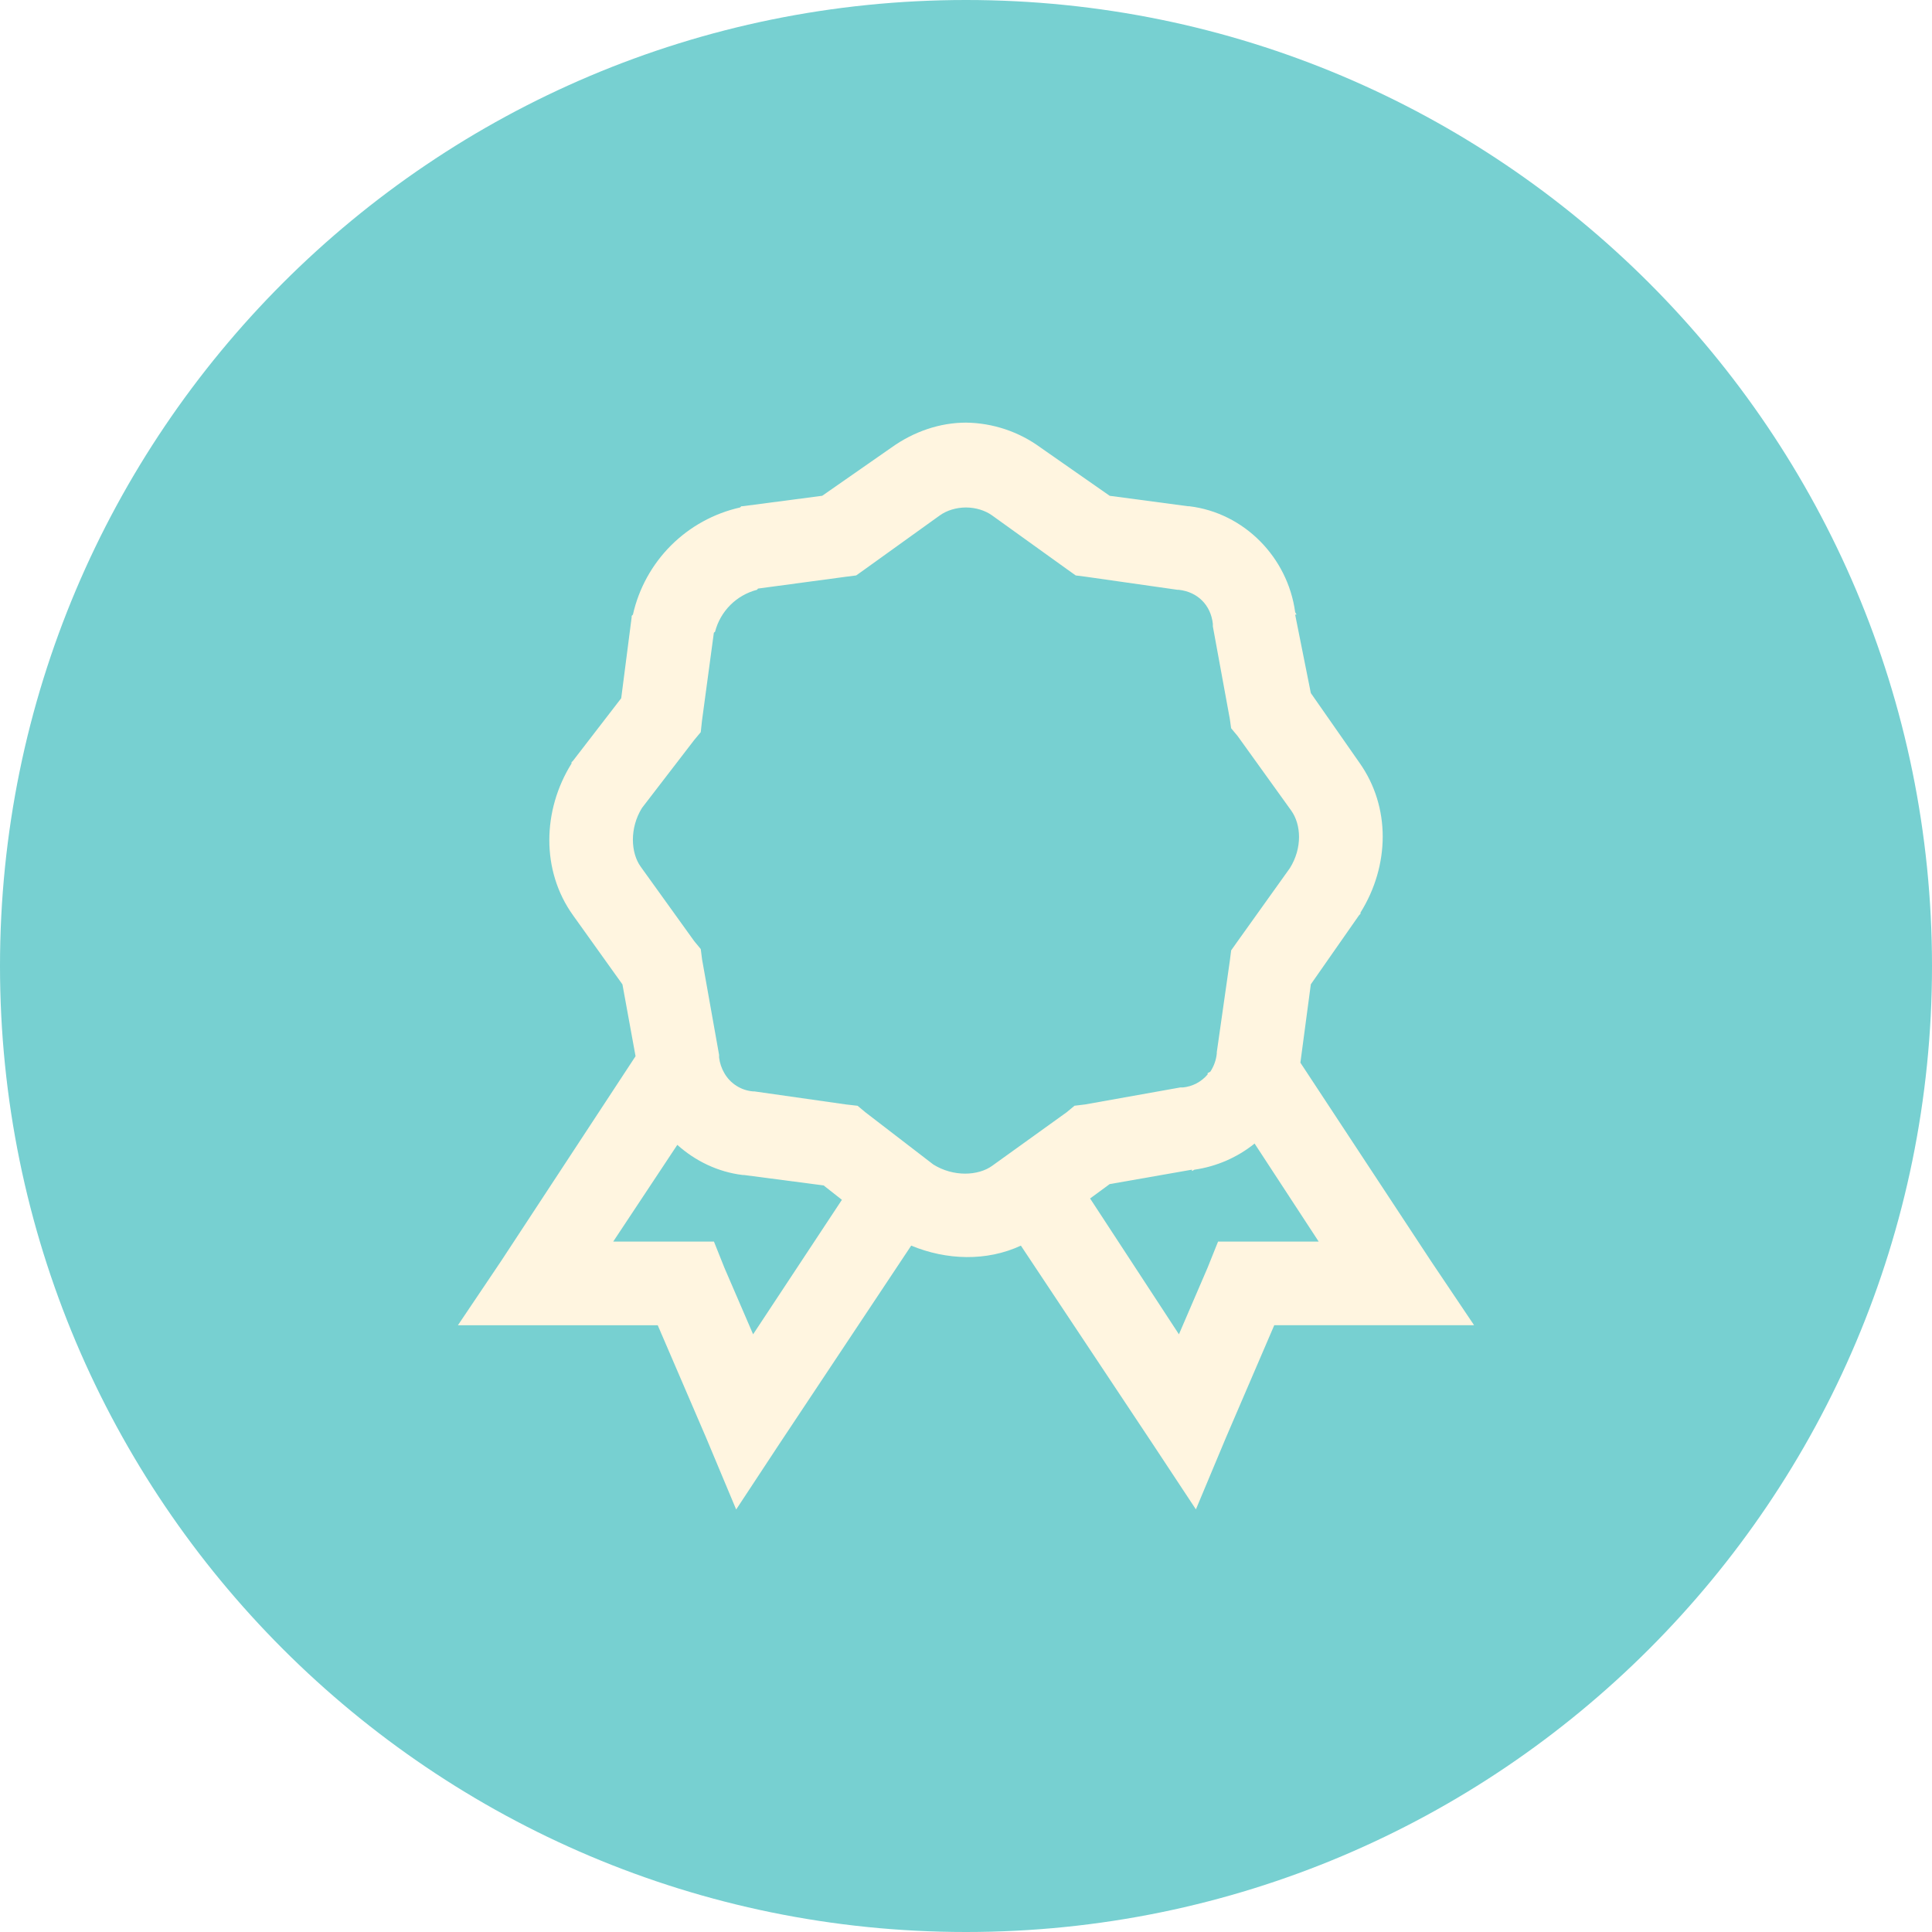
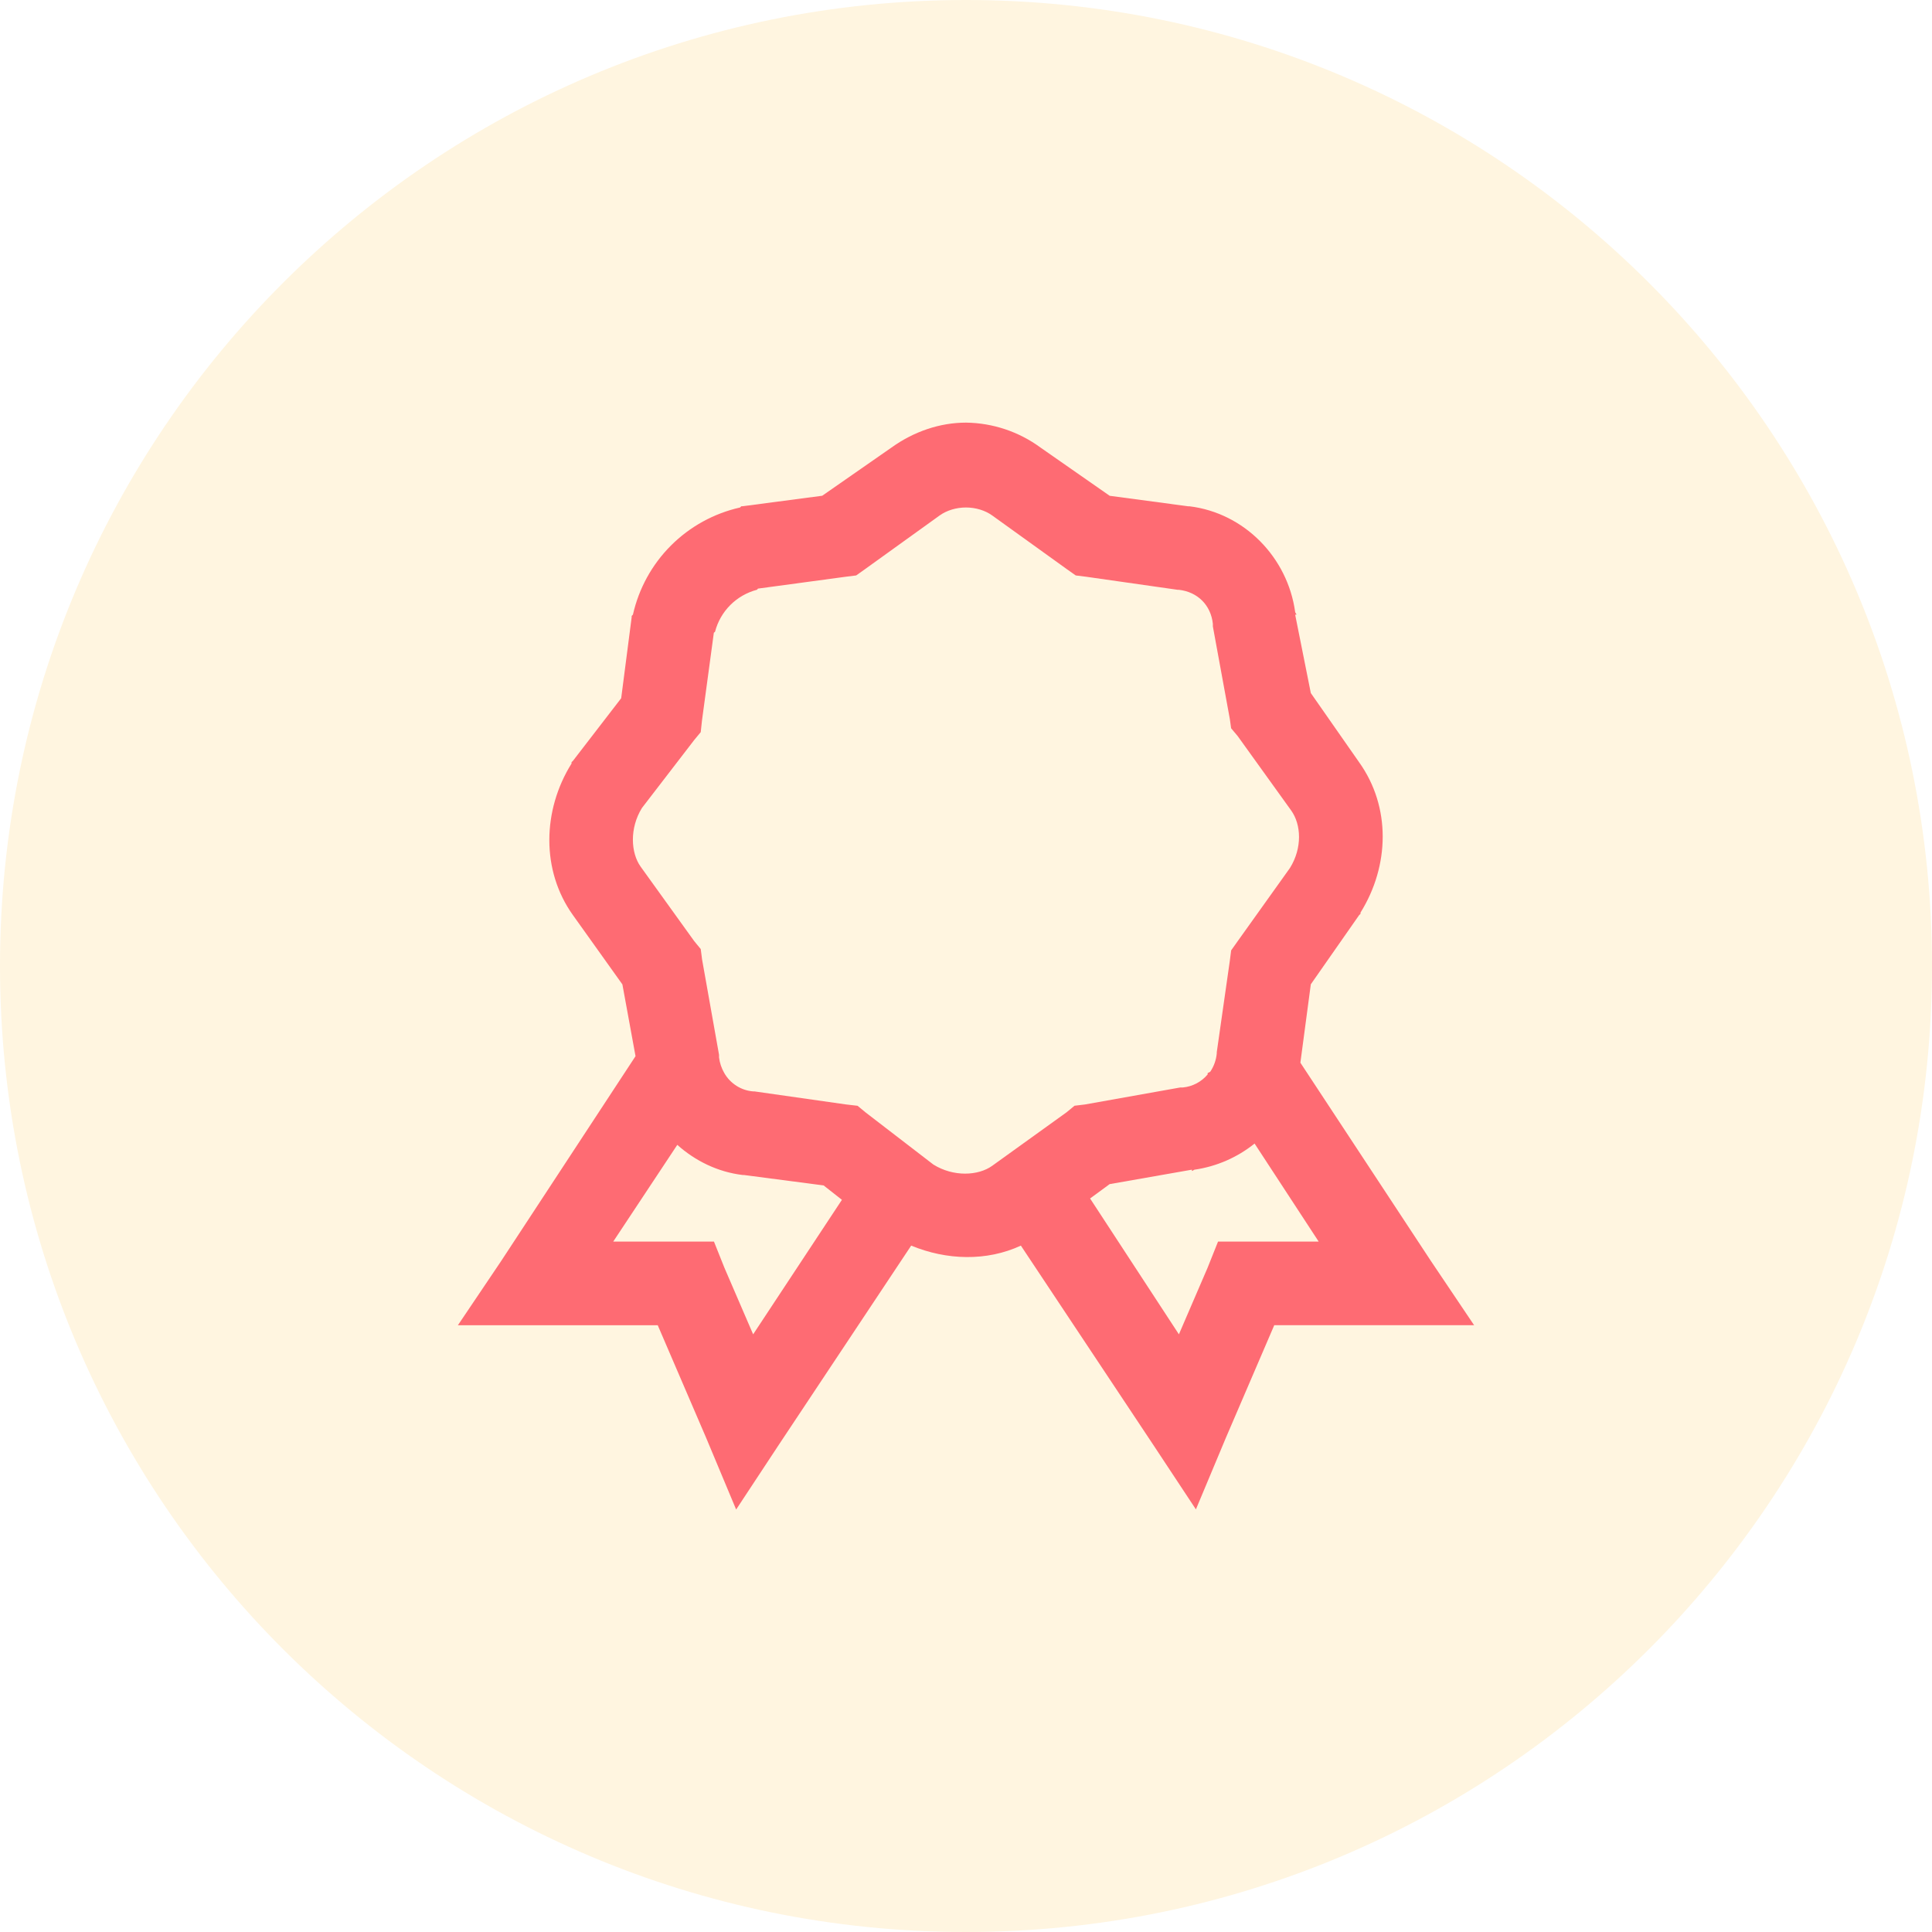
- <svg xmlns="http://www.w3.org/2000/svg" width="52" height="52" viewBox="0 0 52 52" fill="none">
-   <circle cx="26" cy="26" r="26" fill="#77D0D1" />
-   <path d="M26 11.375C25.298 11.375 24.596 11.615 23.997 12.043L22.13 13.344L19.988 13.625H19.954L19.918 13.659C19.214 13.817 18.569 14.173 18.058 14.683C17.548 15.194 17.193 15.839 17.035 16.543L17.001 16.577V16.613L16.72 18.793L15.419 20.481L15.383 20.515V20.55C14.598 21.808 14.562 23.43 15.419 24.629L16.753 26.495L17.106 28.428L13.483 33.948L12.325 35.669H17.703L19.004 38.693L19.814 40.628L20.972 38.87L24.525 33.526C25.477 33.92 26.557 33.954 27.477 33.526L31.029 38.87L32.188 40.625L32.998 38.69L34.297 35.668H39.675L38.517 33.945L35 28.602L35.281 26.493L36.582 24.63L36.618 24.596V24.562C37.403 23.302 37.439 21.718 36.582 20.518L35.281 18.654L34.859 16.543H34.893C34.893 16.515 34.863 16.498 34.859 16.472C34.657 15.002 33.49 13.806 32.013 13.626H31.977L29.868 13.345L28.004 12.044C27.422 11.618 26.721 11.384 26 11.375ZM26 13.659C26.259 13.659 26.515 13.738 26.703 13.873L28.706 15.312L28.953 15.488L29.234 15.524L31.696 15.875H31.73C32.234 15.931 32.589 16.286 32.644 16.79V16.859L33.102 19.357L33.136 19.601L33.312 19.812L34.752 21.815C35.023 22.192 35.056 22.821 34.719 23.363L33.312 25.332L33.137 25.579L33.101 25.86L32.75 28.32V28.354C32.733 28.53 32.672 28.699 32.575 28.846L32.504 28.882V28.918C32.336 29.118 32.096 29.244 31.837 29.269H31.767L29.202 29.727L28.921 29.761L28.707 29.938L26.704 31.378C26.33 31.648 25.665 31.681 25.122 31.344L23.293 29.938L23.082 29.762L22.767 29.726L20.304 29.375H20.268C20.109 29.362 19.955 29.31 19.821 29.224C19.686 29.139 19.574 29.021 19.495 28.882C19.42 28.753 19.372 28.609 19.354 28.46V28.391L18.897 25.826L18.861 25.544L18.685 25.331L17.245 23.328C16.975 22.953 16.942 22.289 17.279 21.746L18.685 19.917L18.861 19.706L18.895 19.391L19.213 17.034C19.215 17.018 19.242 17.017 19.247 17C19.317 16.729 19.459 16.483 19.656 16.285C19.854 16.087 20.101 15.946 20.372 15.875C20.389 15.87 20.39 15.844 20.405 15.841L22.762 15.524L23.044 15.488L23.291 15.312L25.294 13.873C25.481 13.738 25.739 13.659 25.997 13.659H26ZM33.769 30.781L35.493 33.418H32.784L32.502 34.121L31.731 35.913L29.34 32.257L29.867 31.87L32.081 31.482V31.516C32.109 31.516 32.126 31.485 32.151 31.482C32.743 31.396 33.301 31.154 33.767 30.779L33.769 30.781ZM18.231 30.815C18.711 31.245 19.319 31.544 19.988 31.625H20.022L22.168 31.906L22.66 32.293L20.27 35.913L19.497 34.121L19.216 33.417H16.505L18.229 30.815H18.231Z" fill="#FFF5E0" />
+ <svg xmlns="http://www.w3.org/2000/svg" width="40" height="40" viewBox="0 0 40 40" fill="none">
+   <circle cx="20" cy="20" r="20" fill="#FFF5E0" />
+   <path d="M20 8.75C19.46 8.75 18.92 8.934 18.46 9.264L17.023 10.264L15.375 10.481H15.349L15.322 10.507C14.78 10.629 14.284 10.902 13.891 11.295C13.498 11.688 13.226 12.184 13.104 12.726L13.078 12.752V12.779L12.861 14.456L11.861 15.754L11.833 15.78V15.808C11.229 16.776 11.202 18.023 11.861 18.945L12.886 20.381L13.158 21.867L10.372 26.114L9.48 27.438H13.618L14.618 29.764L15.241 31.253L16.133 29.9L18.865 25.789C19.598 26.092 20.428 26.118 21.136 25.789L23.868 29.9L24.76 31.25L25.383 29.762L26.382 27.437H30.52L29.628 26.111L26.923 22.002L27.139 20.379L28.14 18.946L28.168 18.92V18.894C28.771 17.925 28.799 16.706 28.14 15.783L27.139 14.349L26.815 12.726H26.841C26.841 12.704 26.817 12.691 26.815 12.671C26.659 11.54 25.762 10.62 24.625 10.482H24.598L22.975 10.265L21.541 9.265C21.094 8.937 20.555 8.757 20 8.75ZM20 10.507C20.199 10.507 20.396 10.567 20.541 10.671L22.081 11.779L22.272 11.914L22.488 11.941L24.381 12.211H24.407C24.795 12.255 25.069 12.527 25.111 12.915V12.969L25.463 14.89L25.489 15.078L25.625 15.24L26.733 16.781C26.94 17.071 26.966 17.554 26.707 17.971L25.625 19.486L25.49 19.676L25.462 19.893L25.192 21.784V21.81C25.179 21.946 25.133 22.076 25.057 22.189L25.003 22.217V22.245C24.874 22.399 24.689 22.496 24.49 22.515H24.436L22.463 22.867L22.247 22.893L22.082 23.029L20.542 24.137C20.253 24.344 19.742 24.37 19.325 24.111L17.918 23.029L17.755 22.894L17.513 22.866L15.618 22.596H15.591C15.468 22.586 15.35 22.546 15.247 22.48C15.143 22.414 15.057 22.324 14.996 22.217C14.938 22.117 14.901 22.007 14.887 21.893V21.839L14.536 19.866L14.508 19.649L14.373 19.485L13.265 17.945C13.058 17.657 13.032 17.145 13.291 16.728L14.373 15.321L14.508 15.158L14.534 14.916L14.779 13.103C14.781 13.091 14.802 13.09 14.805 13.077C14.859 12.869 14.968 12.679 15.12 12.527C15.272 12.375 15.462 12.266 15.67 12.211C15.683 12.208 15.684 12.187 15.696 12.186L17.509 11.941L17.726 11.914L17.916 11.779L19.456 10.671C19.601 10.567 19.799 10.507 19.997 10.507H20ZM25.976 23.678L27.302 25.706H25.218L25.002 26.247L24.408 27.626L22.569 24.813L22.974 24.516L24.677 24.217V24.243C24.699 24.243 24.712 24.22 24.732 24.217C25.187 24.151 25.616 23.964 25.975 23.676L25.976 23.678ZM14.024 23.704C14.393 24.034 14.86 24.265 15.375 24.327H15.401L17.052 24.543L17.431 24.841L15.593 27.626L14.998 26.247L14.782 25.706H12.696L14.022 23.704H14.024Z" fill="#FE6B73" />
</svg>
